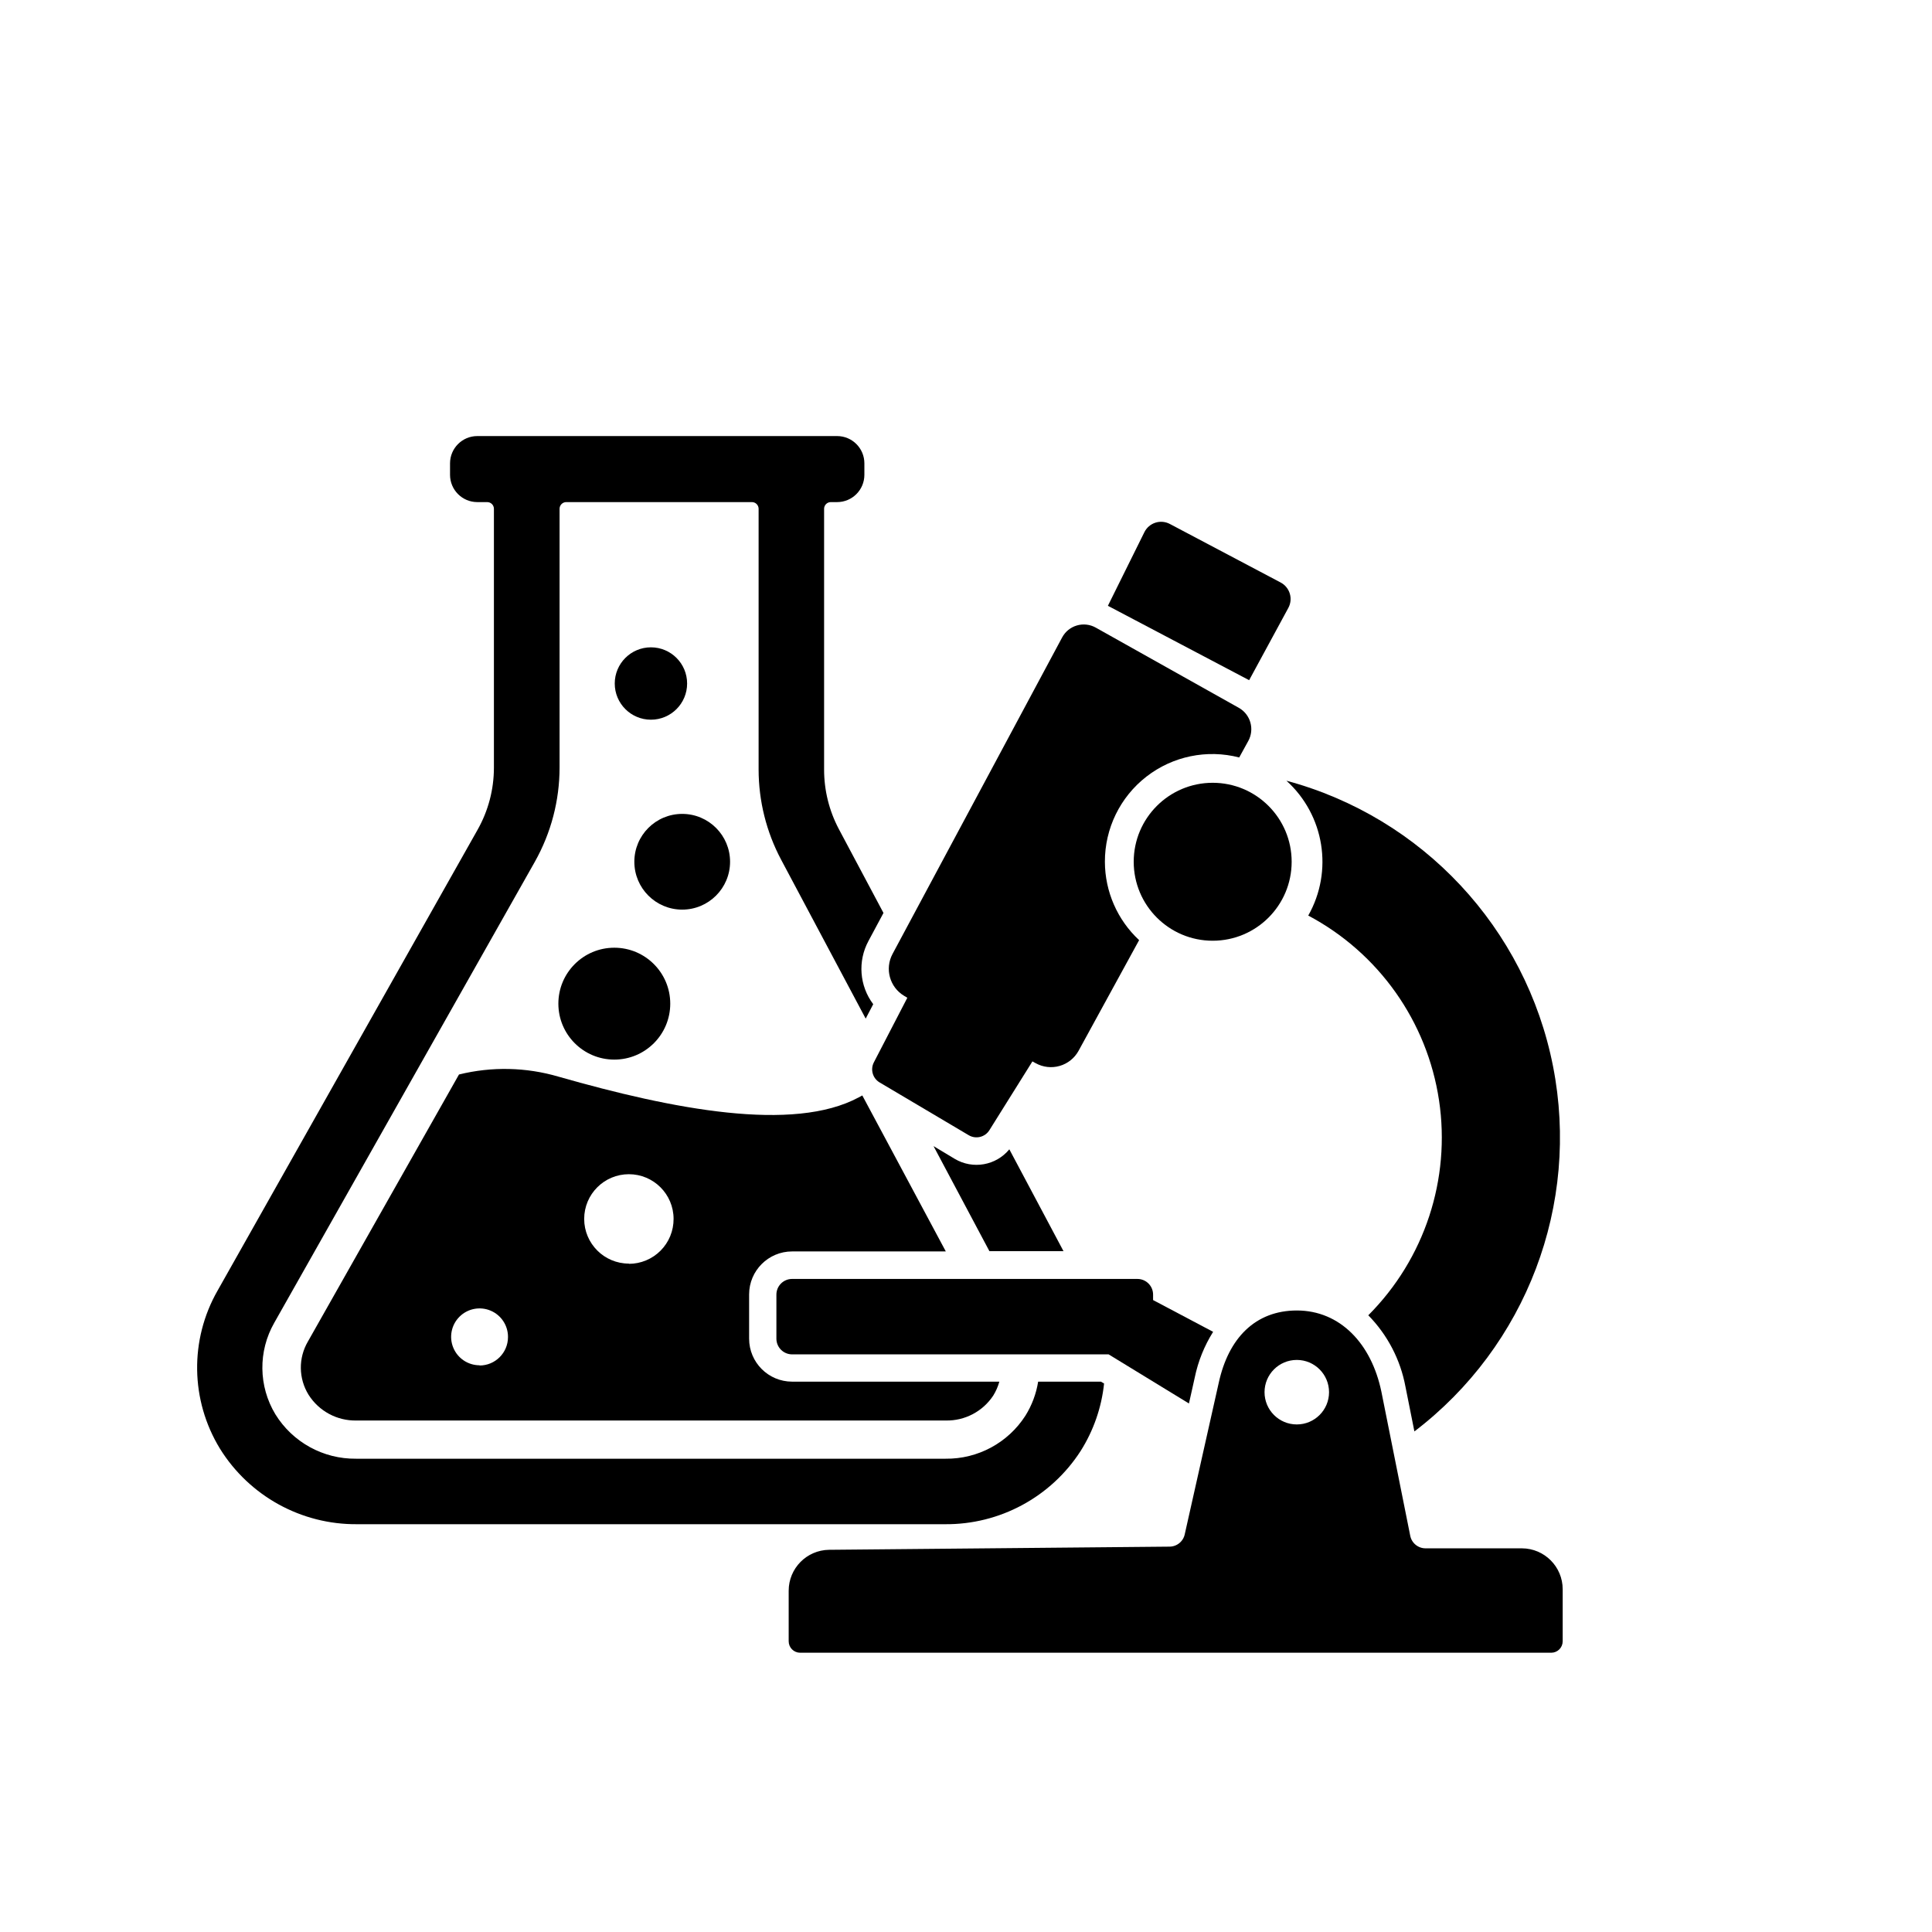
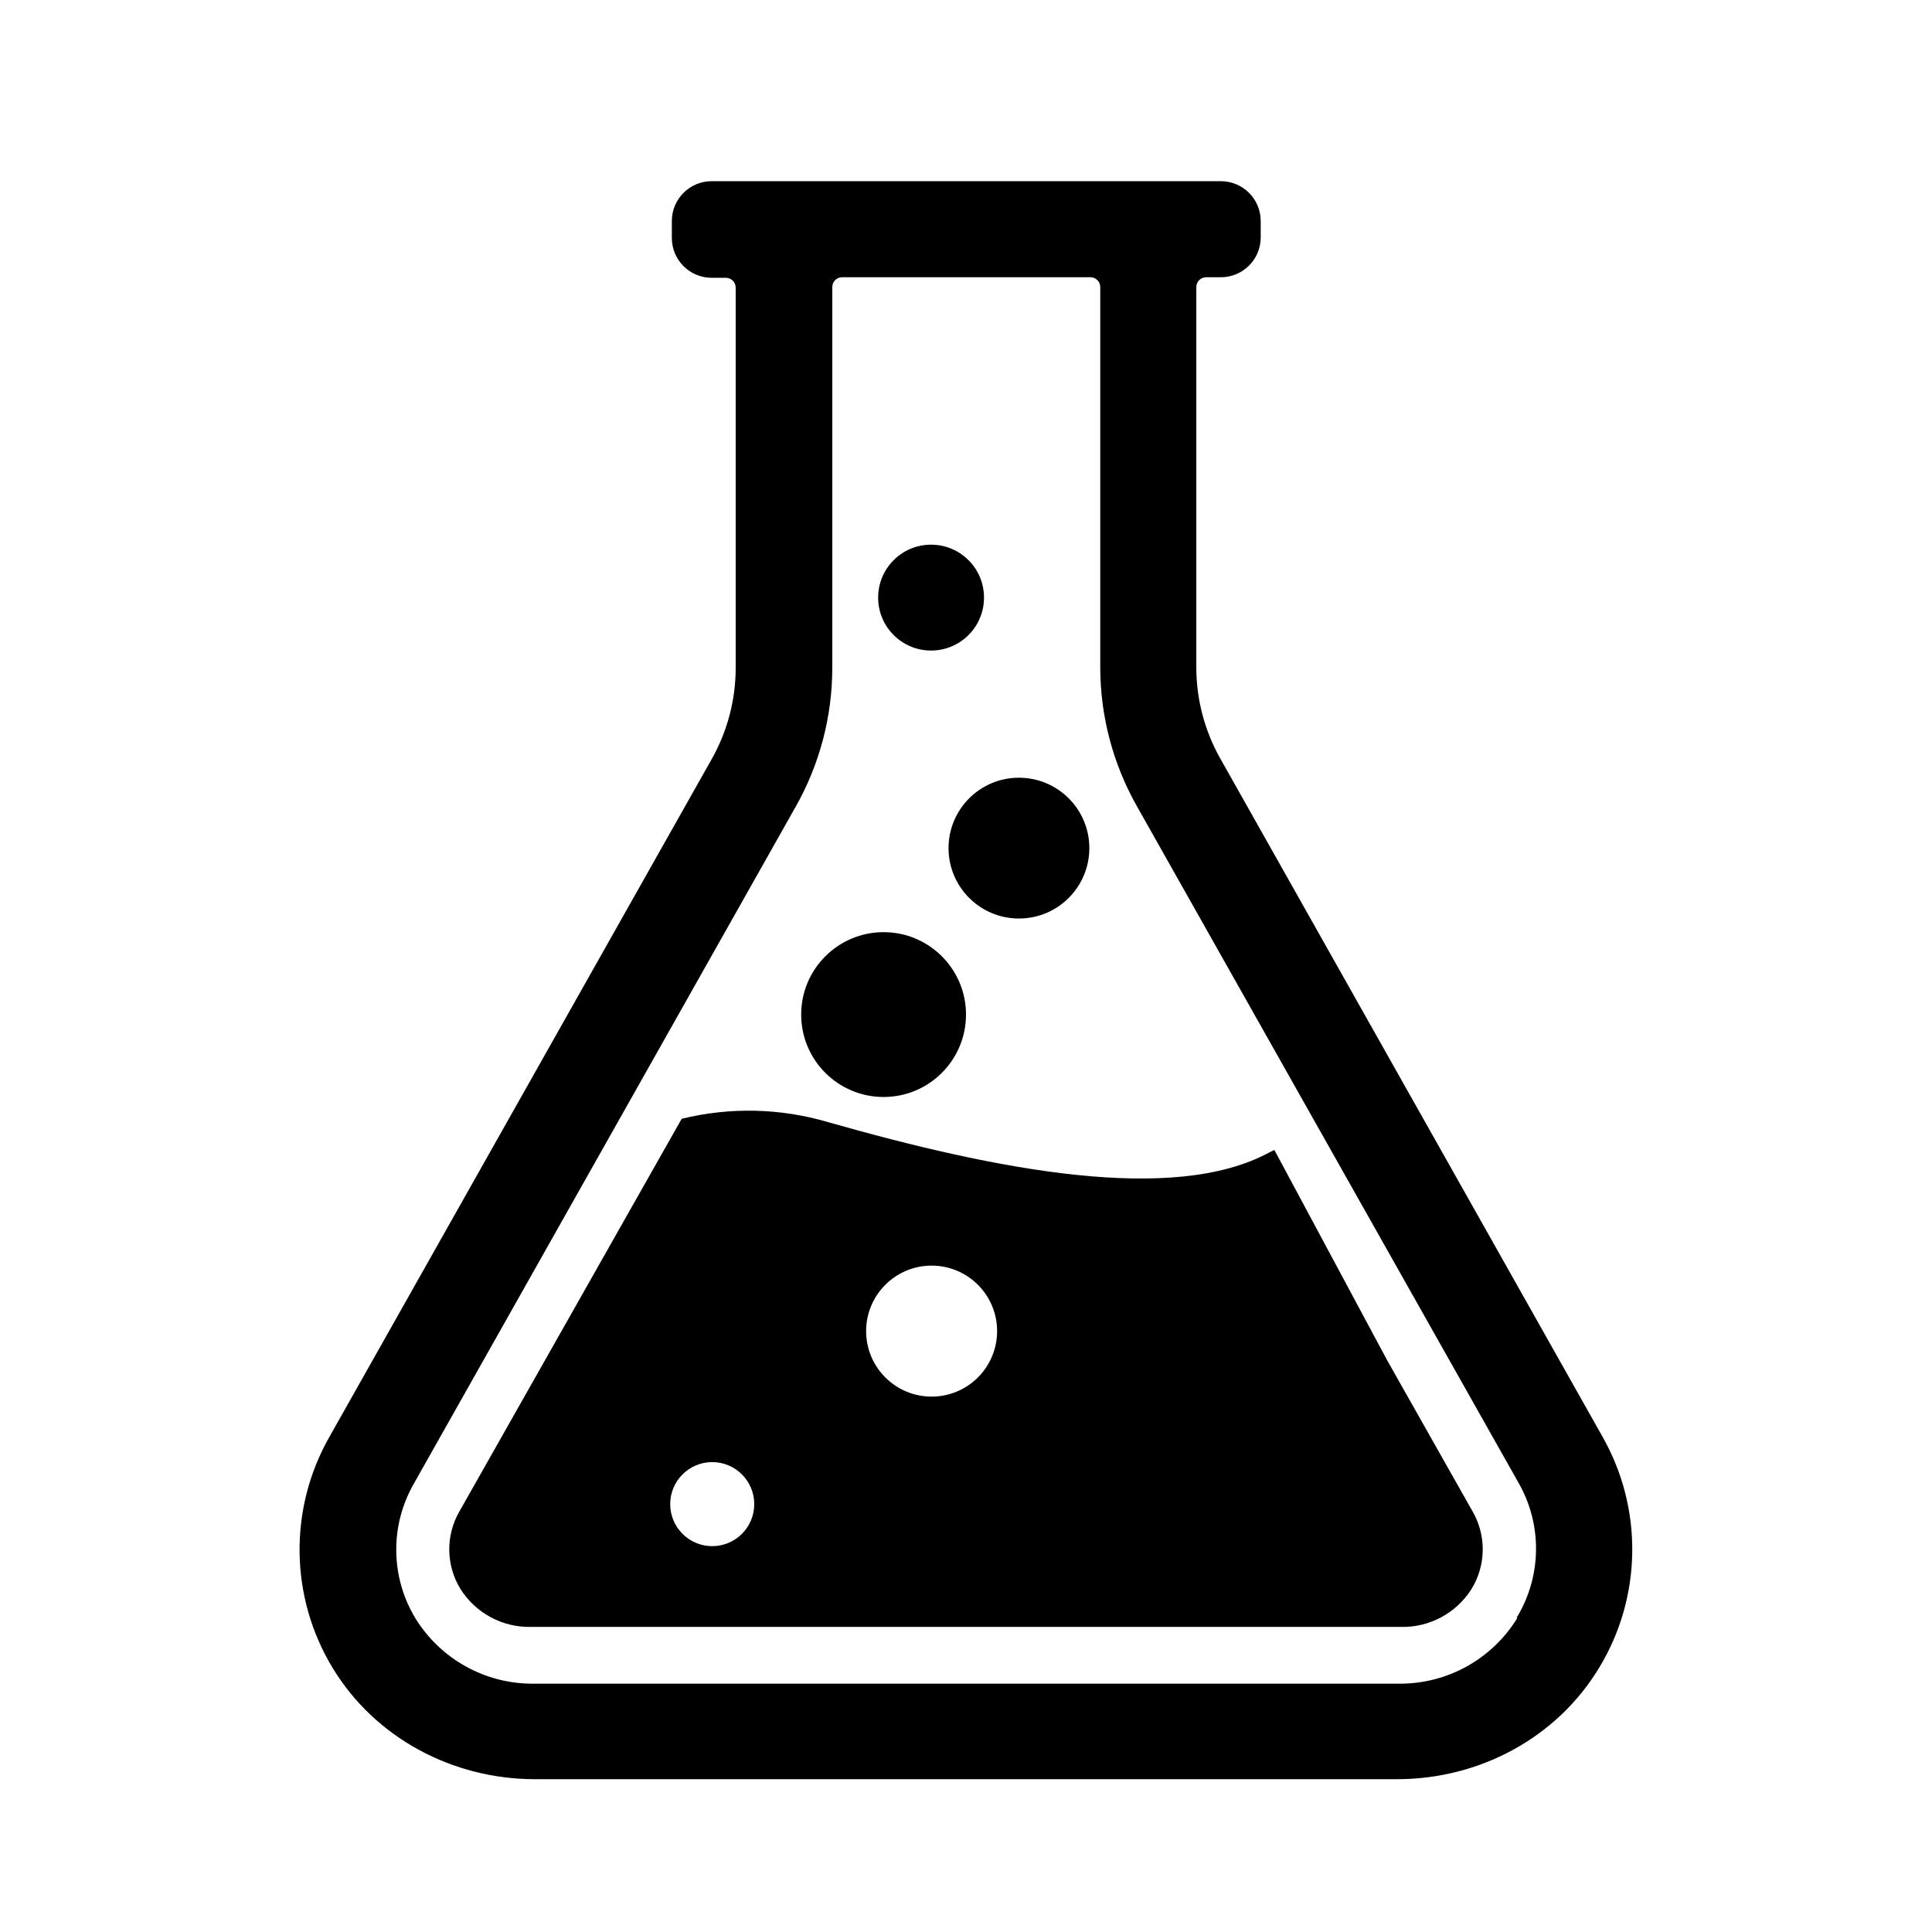
<svg xmlns="http://www.w3.org/2000/svg" viewBox="0 0 354 354">
-   <circle cx="112.56" cy="183.9" r="10.25" />
-   <circle cx="125" cy="157.9" r="8.77" />
-   <circle cx="119.27" cy="125.24" r="6.63" />
-   <path d="M202.45,157.91a19.68,19.68,0,0,1,24.61-19.12l1.65-3A4.49,4.49,0,0,0,227,129.7L200.78,115a4.49,4.49,0,0,0-6.16,1.79l-31.08,58a5.77,5.77,0,0,0,2.11,7.67l0.6,0.36-6.12,11.81a2.79,2.79,0,0,0,1,3.68L177.49,208a2.79,2.79,0,0,0,3.8-.92l7.88-12.6,0.58,0.32a5.77,5.77,0,0,0,7.88-2.27l11.09-20.27A19.67,19.67,0,0,1,202.45,157.91Z" />
-   <circle cx="222.2" cy="157.9" r="14.47" />
-   <path d="M203,111l25.88,13.63,7.18-13.24a3.42,3.42,0,0,0-1.41-4.66L214.34,96a3.42,3.42,0,0,0-4.65,1.5Z" />
-   <path d="M278.87,284.2H261.2a3.36,3.36,0,0,1-3.28-2.64l-5.3-26.47c-1.79-8.6-7.35-14.47-15-14.47-7.32,0-12.08,4.85-13.82,12.85l-6.23,27.76a3.36,3.36,0,0,1-3.25,2.66l-62.42.58a7,7,0,0,0-6.89,7v9.26a1.6,1.6,0,0,0,1.6,1.6H284.23a1.6,1.6,0,0,0,1.6-1.6v-9.53A7,7,0,0,0,278.87,284.2ZM237.61,261a5.91,5.91,0,1,1,5.91-5.91A5.91,5.91,0,0,1,237.61,261Z" />
-   <path d="M235.71,143.05a67.7,67.7,0,0,1,23.45,119.23l-1.64-8.21A25.28,25.28,0,0,0,250.71,241a46.06,46.06,0,0,0-11-73.24A20,20,0,0,0,235.71,143.05Z" />
-   <path d="M278.87,284.2H261.2a3.36,3.36,0,0,1-3.28-2.64l-5.3-26.47c-1.79-8.6-7.35-14.47-15-14.47-7.32,0-12.08,4.85-13.82,12.85l-6.23,27.76a3.36,3.36,0,0,1-3.25,2.66l-62.42.58a7,7,0,0,0-6.89,7v9.26a1.6,1.6,0,0,0,1.6,1.6H284.23a1.6,1.6,0,0,0,1.6-1.6v-9.53A7,7,0,0,0,278.87,284.2Z" fill="none" stroke="#000" stroke-miterlimit="10" />
-   <path d="M145.13,248.16h58l14.72,9,0.59-2.63,0.47-2.11a25.4,25.4,0,0,1,3.37-8.39l-11-5.82v-1a2.87,2.87,0,0,0-2.87-2.87H145.13a2.87,2.87,0,0,0-2.87,2.88v8.13A2.88,2.88,0,0,0,145.13,248.16Z" />
-   <path d="M194.88,229.28l-9.94-18.69a7.79,7.79,0,0,1-10,1.75L171.05,210l10.24,19.25h13.59Z" />
-   <path d="M201.72,253.16h-11.5a16.77,16.77,0,0,1-2.33,6.23,17.14,17.14,0,0,1-14.64,7.89h-108a17.15,17.15,0,0,1-14.8-8.15,16.55,16.55,0,0,1-.2-16.75L98,157.9a35.22,35.22,0,0,0,4.53-17.28V93.18A1.23,1.23,0,0,1,103.73,92h34A1.23,1.23,0,0,1,139,93.18V141a35.25,35.25,0,0,0,4.12,16.51l15.5,29.13L160,184a10.76,10.76,0,0,1-.88-11.57l2.76-5.15-8.18-15.37A23.25,23.25,0,0,1,151,141V93.18A1.23,1.23,0,0,1,152.23,92h1.15a5,5,0,0,0,5-5V84.9a5,5,0,0,0-5-5H87.46a5,5,0,0,0-5,5V87a5,5,0,0,0,5,5h1.81a1.23,1.23,0,0,1,1.23,1.23v47.44a23.14,23.14,0,0,1-3,11.38L39.86,236.49a28.45,28.45,0,0,0,.43,28.93,29.28,29.28,0,0,0,25.16,13.86H173.12A29.27,29.27,0,0,0,198,265.87a28.76,28.76,0,0,0,4.3-12.37Z" />
-   <path d="M145.13,253.16a7.88,7.88,0,0,1-7.87-7.87v-8.12a7.88,7.88,0,0,1,7.88-7.87H173.3L158,200.72l-0.65.35c-12,6.46-34,2.21-55-3.79a35,35,0,0,0-18.25-.4L56.41,245.82a9.46,9.46,0,0,0,.12,9.73,10.13,10.13,0,0,0,8.78,4.73h108A10.17,10.17,0,0,0,182,255.7a9.86,9.86,0,0,0,1.11-2.54H145.13Zm-57.25-3A5.21,5.21,0,1,1,93.08,245,5.21,5.21,0,0,1,87.87,250.2Zm27.35-18.63a8.19,8.19,0,1,1,8.19-8.19A8.19,8.19,0,0,1,115.22,231.57Z" />
+   <circle cx="161.9" cy="185.9" r="15.1" />
+   <circle cx="186.7" cy="155.4" r="12.9" />
+   <circle cx="170.6" cy="109.5" r="9.7" />
+   <path d="M269.8,276.9l-15.6-27.6-20.7-38.6-1,.5c-17.6,9.5-49.9,3.2-80.8-5.6a51.4,51.4,0,0,0-26.8-.6L84.2,276.9a13.9,13.9,0,0,0,.2,14.3,14.9,14.9,0,0,0,12.9,6.9H256.7a14.9,14.9,0,0,0,12.9-6.9A13.9,13.9,0,0,0,269.8,276.9Zm-139.3,6.4a7.7,7.7,0,1,1,7.7-7.7A7.7,7.7,0,0,1,130.5,283.3Zm40.2-27.4a12,12,0,1,1,12-12A12,12,0,0,1,170.6,255.9Z" />
+   <path d="M293.6,263.2L223.6,139a34,34,0,0,1-4.4-16.7V52.6a1.8,1.8,0,0,1,1.8-1.8h2.7a7.3,7.3,0,0,0,7.3-7.3V40.5a7.3,7.3,0,0,0-7.3-7.3H130.4a7.3,7.3,0,0,0-7.3,7.3v3.1a7.3,7.3,0,0,0,7.3,7.3H133a1.8,1.8,0,0,1,1.8,1.8v69.7a34,34,0,0,1-4.4,16.7l-70,124.1a41.8,41.8,0,0,0,.6,42.5C68.8,318.5,83,326,98,326H256c15,0,29.2-7.5,37-20.4A41.8,41.8,0,0,0,293.6,263.2Zm-15.6,33.3a25.2,25.2,0,0,1-21.7,12H97.8a25.2,25.2,0,0,1-21.7-12,24.3,24.3,0,0,1-.3-24.6l70-124.1a51.7,51.7,0,0,0,6.7-25.4V52.6a1.8,1.8,0,0,1,1.8-1.8h45.5a1.8,1.8,0,0,1,1.8,1.8v69.7a51.7,51.7,0,0,0,6.7,25.4l70,124.1A24.3,24.3,0,0,1,277.9,296.4Z" />
</svg>
